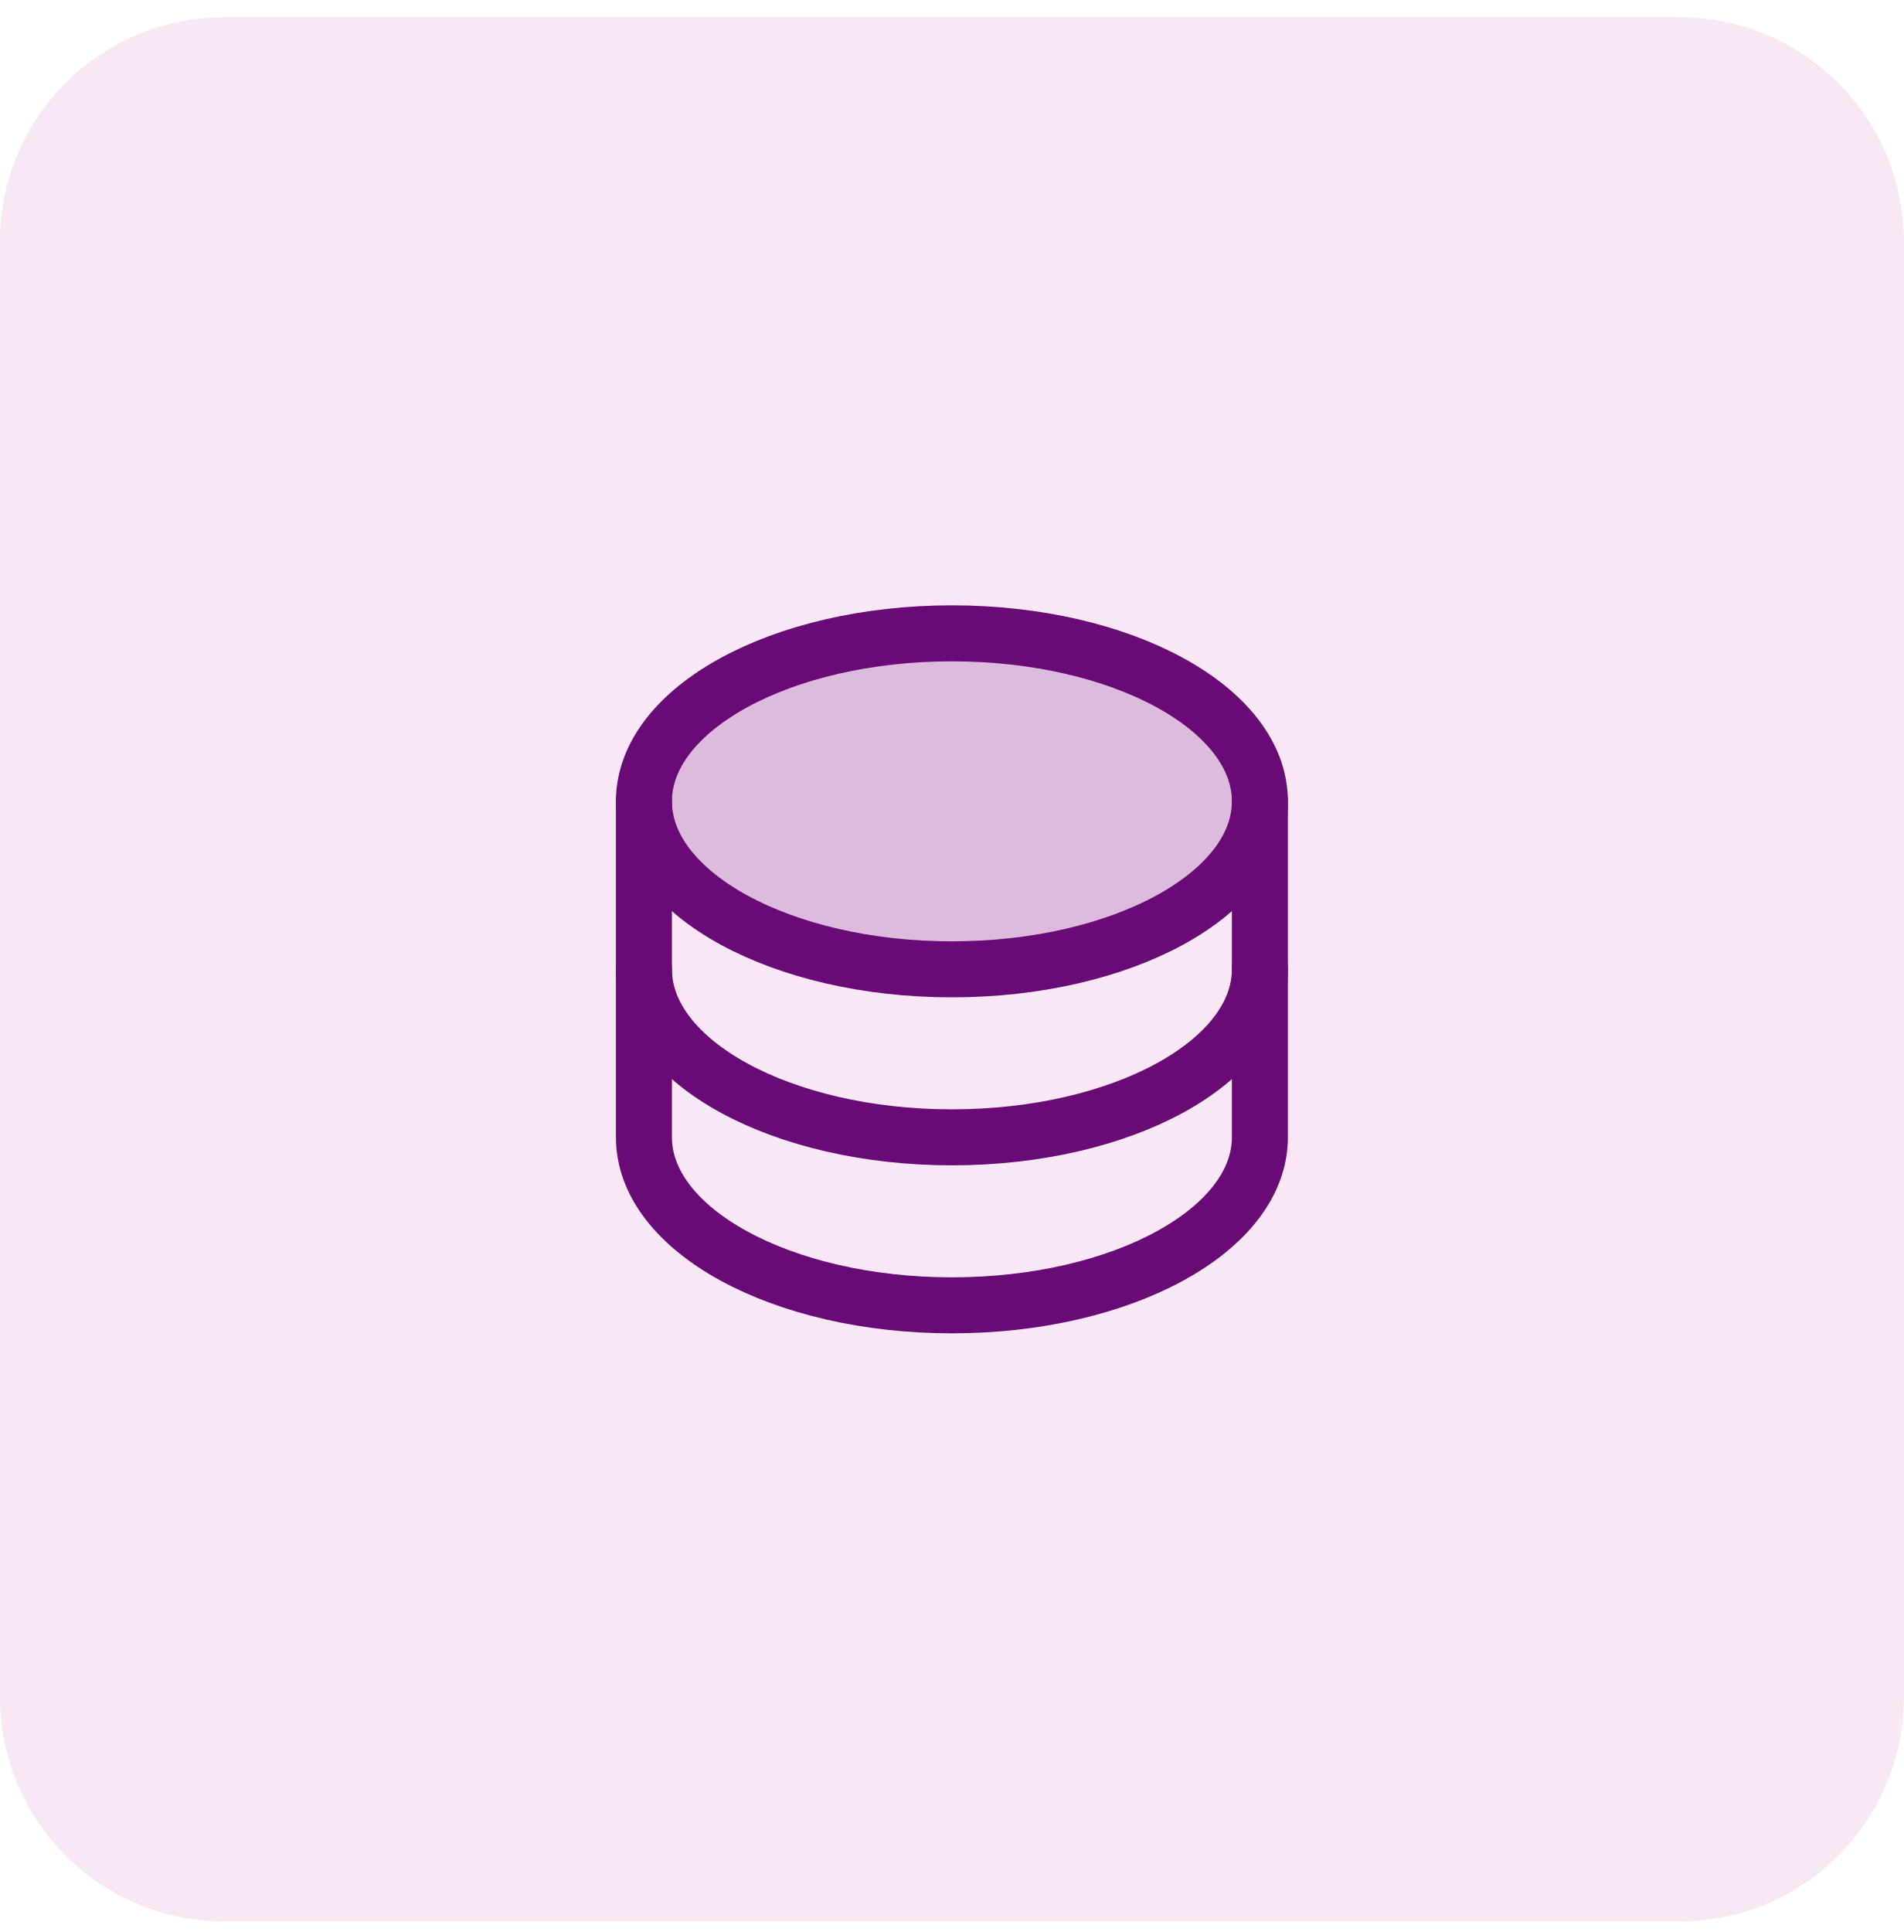
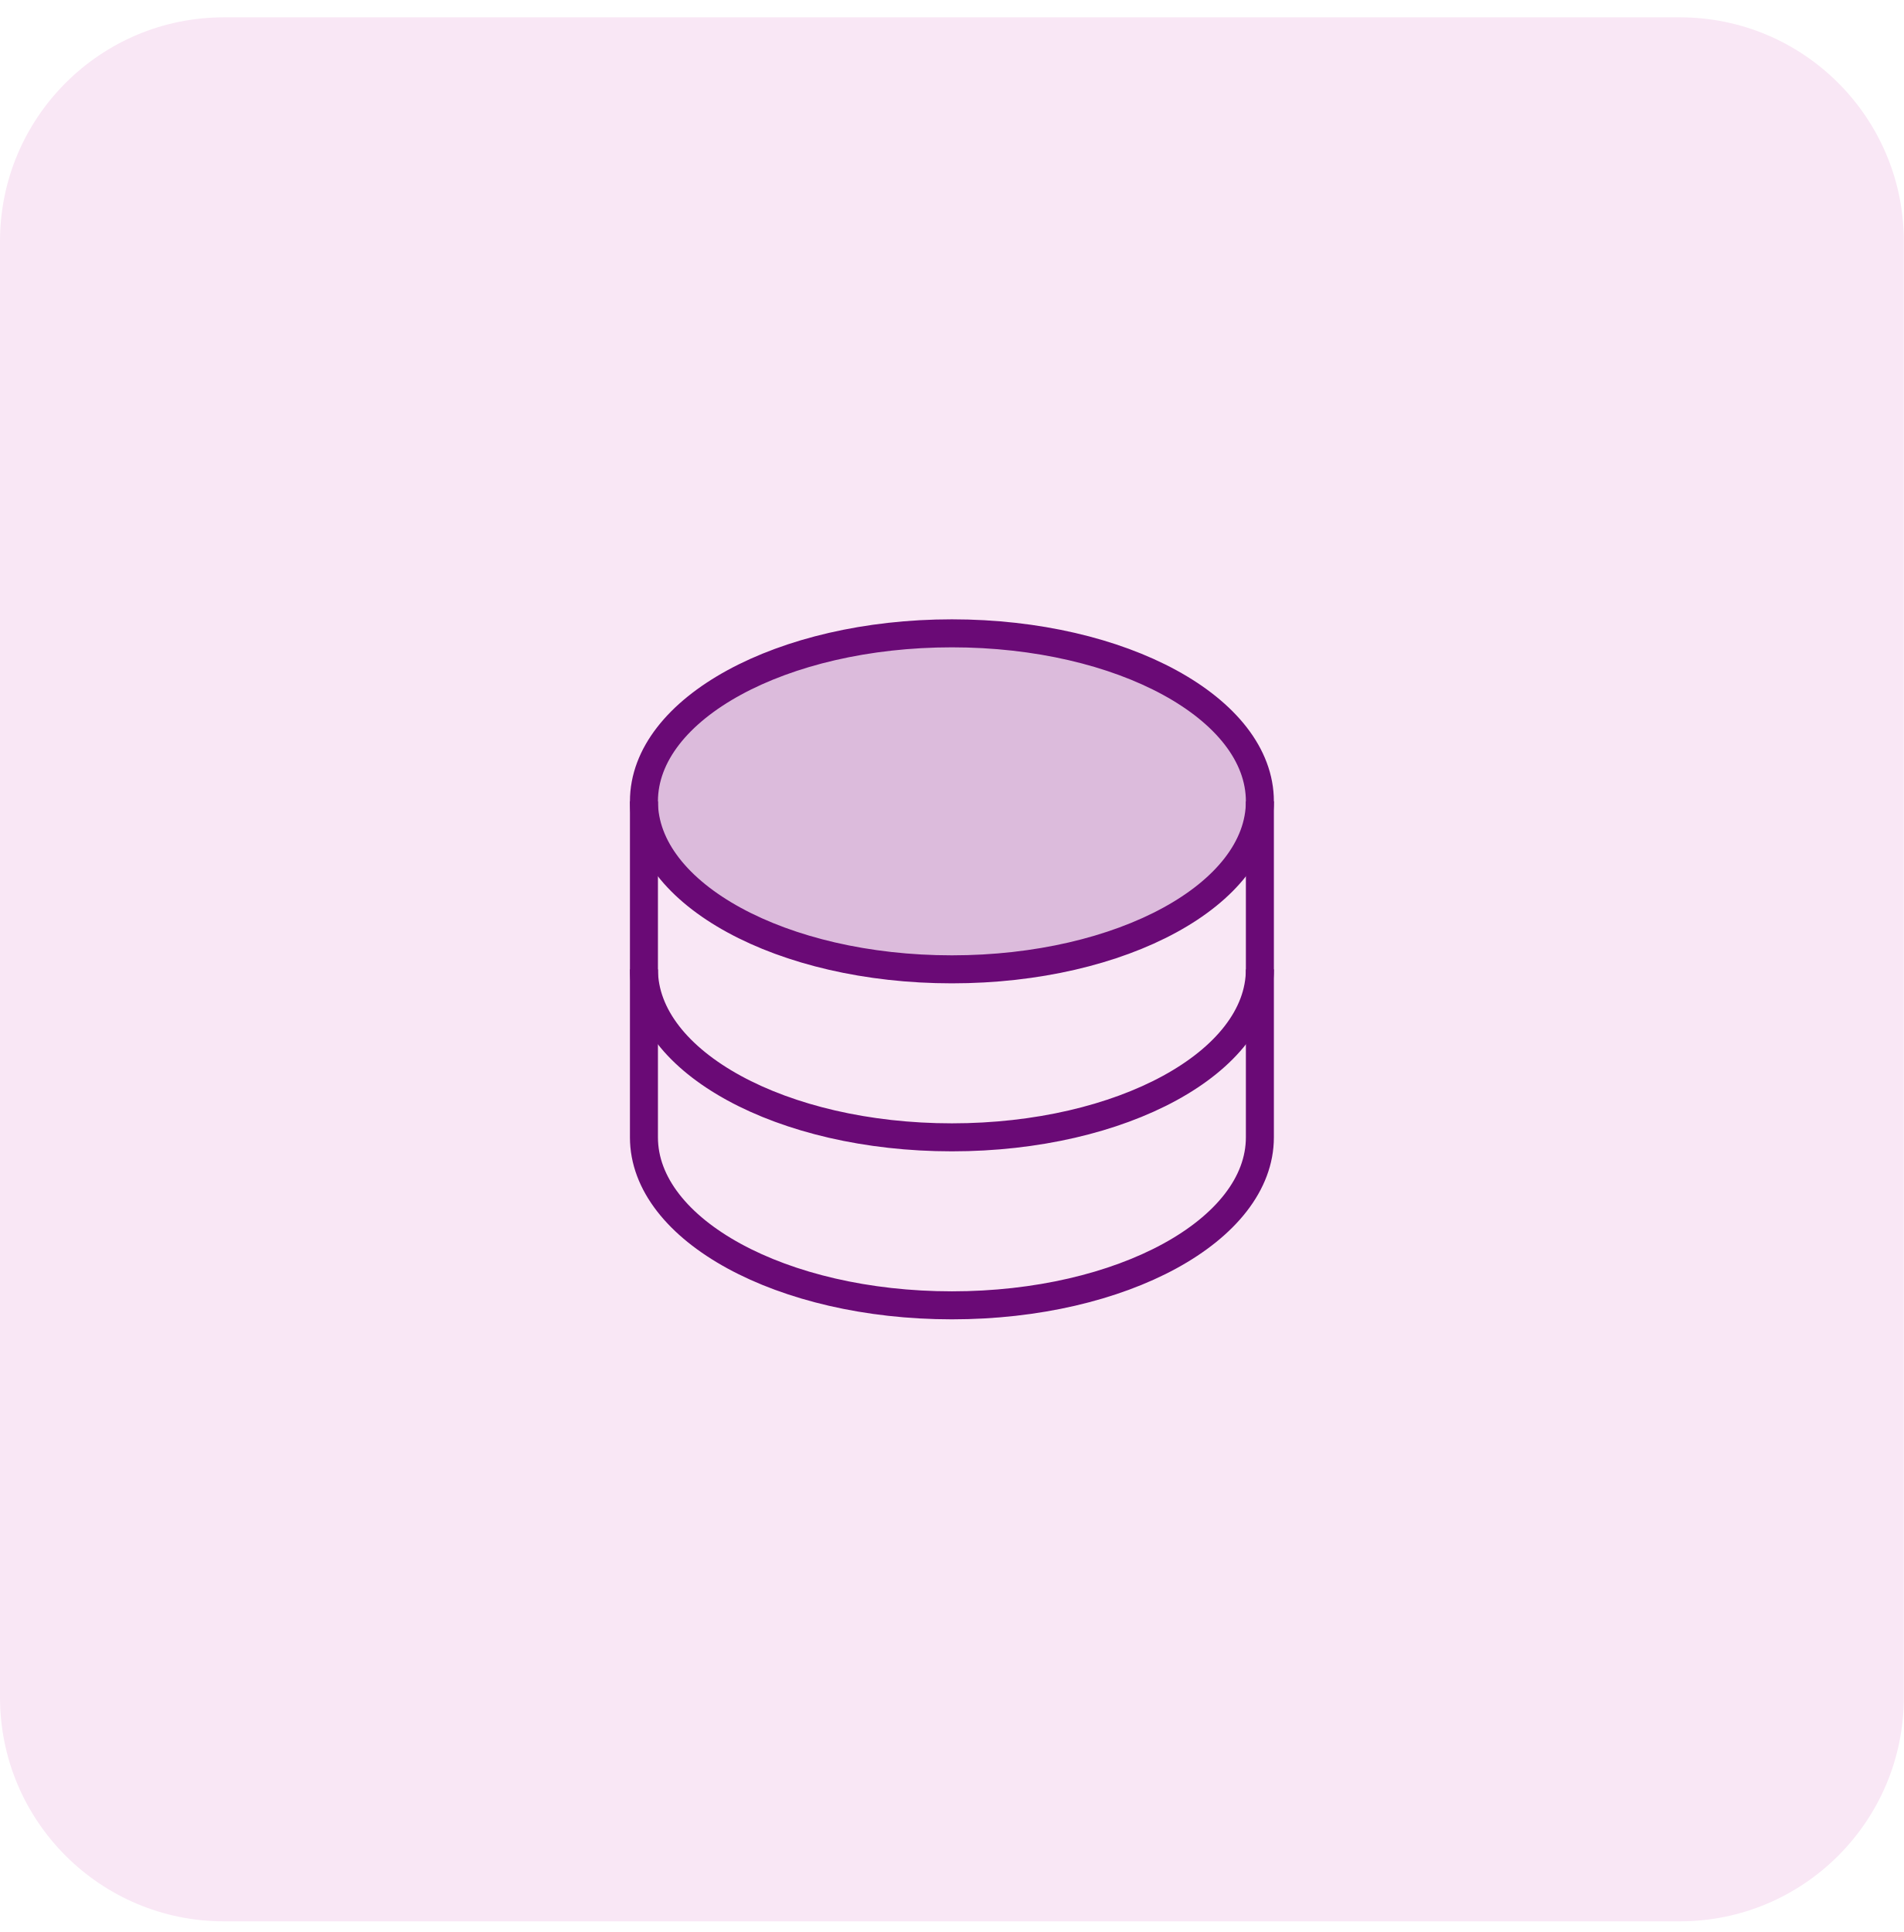
<svg xmlns="http://www.w3.org/2000/svg" width="68" height="69" viewBox="0 0 68 69" fill="none">
  <rect y="0.619" width="68" height="68" rx="8" fill="#F9E7F5" />
  <g clip-path="url(#clip0_1647_32130)">
    <path opacity="0.2" d="M34 34.619C40.075 34.619 45 31.932 45 28.619C45 25.305 40.075 22.619 34 22.619C27.925 22.619 23 25.305 23 28.619C23 31.932 27.925 34.619 34 34.619Z" fill="#6A0A76" />
-     <path d="M34 34.619C40.075 34.619 45 31.932 45 28.619C45 25.305 40.075 22.619 34 22.619C27.925 22.619 23 25.305 23 28.619C23 31.932 27.925 34.619 34 34.619Z" stroke="#6A0A76" stroke-width="2" stroke-linecap="round" stroke-linejoin="round" />
-     <path d="M23 28.619V34.619C23 37.932 27.925 40.619 34 40.619C40.075 40.619 45 37.932 45 34.619V28.619" stroke="#6A0A76" stroke-width="2" stroke-linecap="round" stroke-linejoin="round" />
-     <path d="M23 34.619V40.619C23 43.932 27.925 46.619 34 46.619C40.075 46.619 45 43.932 45 40.619V34.619" stroke="#6A0A76" stroke-width="2" stroke-linecap="round" stroke-linejoin="round" />
+     <path d="M34 34.619C40.075 34.619 45 31.932 45 28.619C45 25.305 40.075 22.619 34 22.619C27.925 22.619 23 25.305 23 28.619C23 31.932 27.925 34.619 34 34.619Z" stroke="#6A0A76" strokeWidth="2" strokeLinecap="round" strokeLinejoin="round" />
+     <path d="M23 28.619V34.619C23 37.932 27.925 40.619 34 40.619C40.075 40.619 45 37.932 45 34.619V28.619" stroke="#6A0A76" strokeWidth="2" strokeLinecap="round" strokeLinejoin="round" />
+     <path d="M23 34.619V40.619C23 43.932 27.925 46.619 34 46.619C40.075 46.619 45 43.932 45 40.619V34.619" stroke="#6A0A76" strokeWidth="2" strokeLinecap="round" strokeLinejoin="round" />
  </g>
  <defs>
    <clipPath id="clip0_1647_32130">
      <rect width="32" height="32" fill="#6A0A76" transform="translate(18 18.6187)" />
    </clipPath>
  </defs>
</svg>
